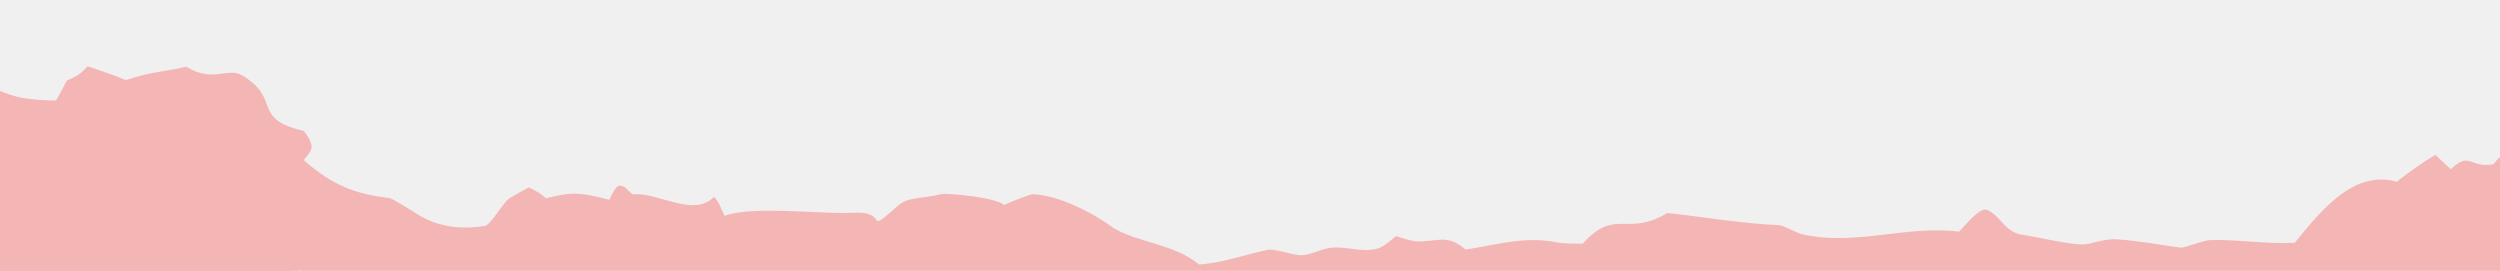
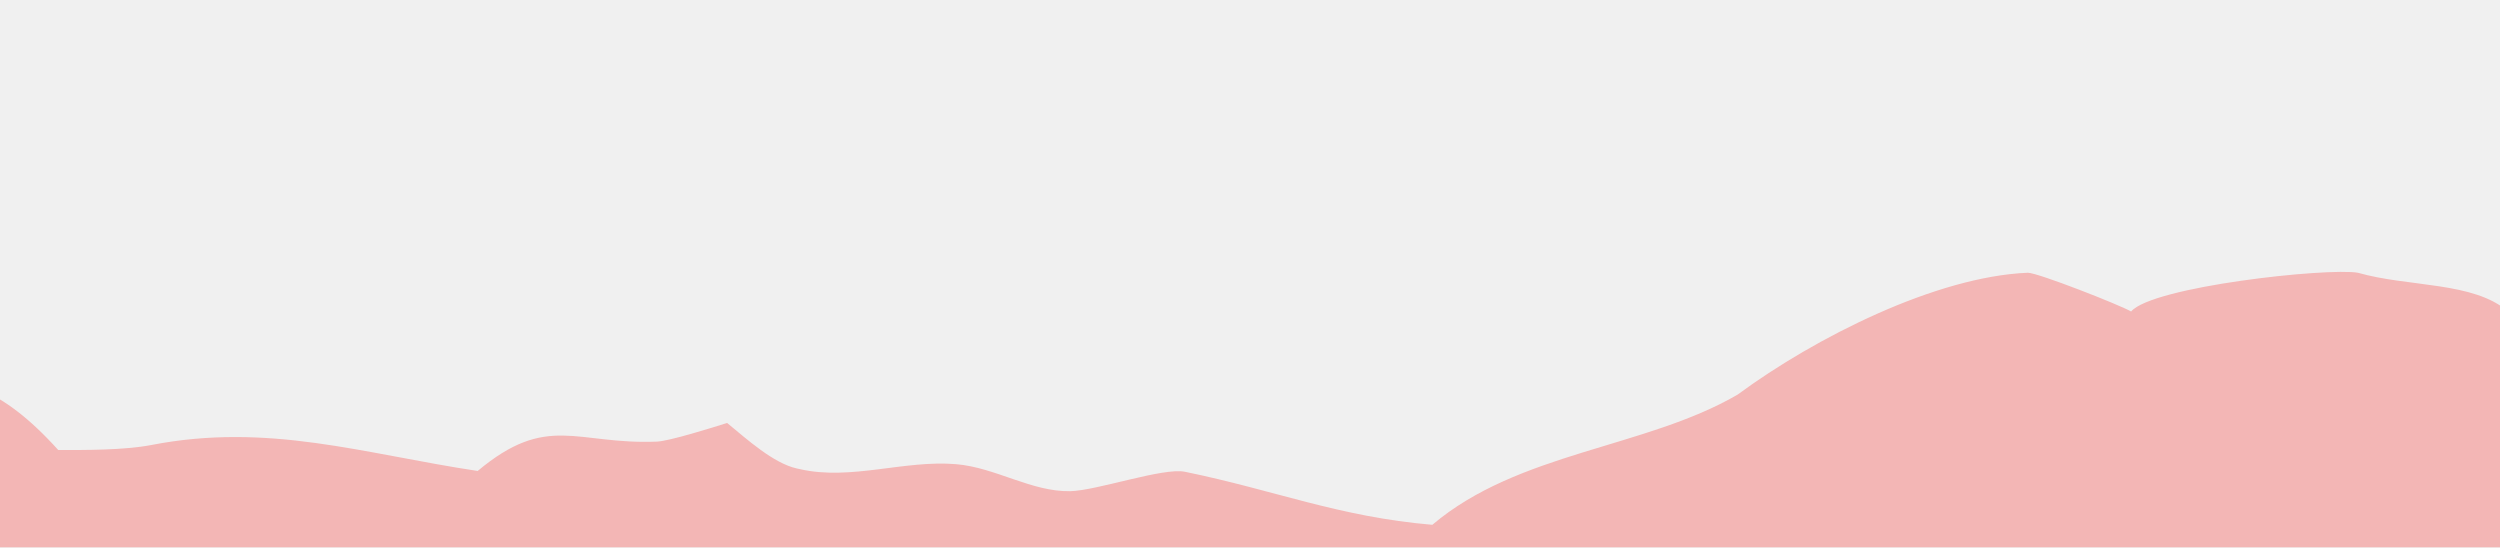
- <svg xmlns="http://www.w3.org/2000/svg" preserveAspectRatio="none" overflow="visible" style="display: block;" width="1440" height="156" viewBox="0 0 1440 156" fill="none">
-   <g id="Decoration / Section Transition / 02" clip-path="url(#clip0_0_19)">
-     <g id="Vector">
-       <path d="M797.028 -821.01C812.822 -822.566 813.851 -813.51 825.581 -812.155C842.73 -810.172 845.002 -813.372 862.82 -807.773L874.155 -814.737C887.532 -811.41 901.568 -806.957 911.9 -794.629C927.42 -798.557 928.638 -797.646 943.523 -791.424C946.738 -790.079 959.146 -792.962 963.819 -791.718C969.452 -790.219 969.066 -788.017 974.082 -785.429C979.116 -784.277 991.163 -785.893 995.784 -784.806C1005.46 -782.53 1015.93 -778.174 1025.72 -775.389C1034.2 -772.978 1043.48 -773.177 1051 -769.082C1056.42 -780.332 1057.69 -781.902 1066.58 -788.036C1072.6 -780.949 1079.18 -782.211 1085.95 -778.806C1107.72 -767.871 1113.7 -767.842 1133.15 -785.098C1135.35 -787.047 1152.37 -794.208 1156.5 -796.133C1159.87 -794.321 1162.79 -791.748 1166.49 -789.629C1172.28 -786.318 1182.66 -786.486 1187.8 -782.429C1192.03 -779.095 1189.92 -778.261 1195.67 -779.11C1203.27 -780.234 1209.61 -784.393 1216.92 -786.911C1235.6 -792.614 1249.67 -788.981 1267.61 -784.148C1278.06 -790.805 1284.75 -798.601 1294.62 -805.597C1297.4 -807.568 1304.35 -800.763 1307.41 -799.892C1318.97 -796.594 1325.68 -798.505 1337.05 -793.025C1346.51 -796.07 1350.78 -799.568 1358.44 -806.582C1360.55 -806.348 1368.44 -805.517 1370.09 -806.306C1375.55 -808.92 1399.1 -816.926 1402.49 -819.092C1407.67 -816.268 1413.55 -812.907 1418.21 -810.871C1429.87 -805.782 1433.83 -808.482 1442.75 -817.382C1447.46 -822.07 1460.43 -809.904 1465.61 -807.649C1469.79 -805.835 1476.36 -801.916 1481.12 -801.234C1491.63 -799.075 1525.09 -807.555 1532.85 -803.658C1539.74 -793.411 1528.05 -749.302 1528.27 -735.861L1528.28 -735.208C1528.36 -729.735 1532.59 -725.775 1533.7 -721.344C1535.45 -714.285 1535.77 -701.633 1538.07 -695.056C1542.89 -681.314 1549.61 -669.566 1553.3 -654.961C1549.53 -637.536 1545.72 -637.91 1539.67 -622.284C1538.46 -620.222 1540.79 -612.028 1540.21 -610.624C1536.5 -601.521 1532.64 -592.749 1529.21 -583.383C1532.1 -576.176 1534.91 -570.508 1538.27 -563.692C1538.82 -541.412 1533.62 -543.313 1547.73 -527.648C1543.44 -508.767 1539.21 -502.648 1533.12 -485.708C1532.66 -484.423 1534.58 -480.263 1535.22 -478.584C1540.6 -464.525 1530.9 -464.673 1526.36 -447.218C1528.11 -444.111 1529.54 -440.706 1531.03 -437.371C1525.43 -423.574 1526.11 -408.908 1526.69 -393.488C1523.75 -390.045 1522.88 -390.747 1522.11 -386.512C1525.15 -377.961 1532.01 -369.211 1534.67 -361.325C1538.76 -349.243 1537.31 -331.62 1539.88 -319.026C1540.08 -318.028 1544.11 -312.066 1544.92 -310.895C1545.74 -290.606 1542.19 -280.093 1550.32 -259.186C1546.33 -248.771 1537.97 -237.491 1536.03 -226.717C1535.29 -222.818 1536.16 -207.125 1534.86 -204.502C1524.31 -183.152 1536.36 -171.989 1536.73 -150.118C1536.94 -137.948 1531.03 -129.646 1524.26 -121.193C1530.09 -107.041 1533.52 -91.735 1525.27 -77.997C1527.03 -74.636 1531.88 -66.991 1532.27 -63.253C1532.75 -58.615 1513.29 -31.068 1515.6 -2.857C1524.61 15.168 1520.16 14.01 1533.6 29.688C1526.99 42.283 1529.13 49.257 1534.54 62.028C1538.14 70.511 1541.03 78.554 1545.42 86.504L1539.88 96.292L1548.07 100.336C1560.4 123.916 1550.28 121.501 1538.39 137.522C1544.15 156.971 1554.73 176.257 1555.99 198.434C1556.3 203.836 1550.17 201.582 1548.12 202.299C1547.36 202.561 1541.83 209.763 1541.03 210.807C1525.23 199.445 1530.33 209.209 1522.03 210.601C1507.79 212.993 1491.85 212.891 1477.27 214.765L1471.91 222.887C1464.29 217.716 1455.38 216.83 1447.13 212.211C1420.64 197.381 1391.85 188.852 1364.34 178.29C1351.55 173.38 1332.42 174.561 1319.28 172.967C1309.82 169.39 1294.06 180.564 1286.89 178.958C1271.87 175.602 1263.07 171.977 1247.37 171.783C1242.93 175.074 1237.35 180.326 1232.55 184.073C1230.24 182.76 1224.77 179.835 1222.46 179.939C1202.8 180.824 1183.01 193.595 1162.99 193.529C1154.19 193.5 1146.23 190.916 1138.37 190.543C1133.31 189.169 1106.96 191.42 1103.59 189.289C1089.83 180.571 1082.29 186.258 1068.21 183.078C1059.32 181.072 1052.45 173.465 1041.42 171.422C1026.69 182.38 1025.91 176.603 1009.82 180.751C1006.49 181.609 996.333 191.781 993.555 192.265C986.91 193.419 975.514 191.771 969.726 187.208C966.031 189.605 961.255 192.14 957.405 194.354L948.968 189.857C933.877 194.038 923.467 196.568 908.213 190.134C906.773 192.131 904.475 196.15 902.588 197.222C894.125 202.037 872.14 186.188 862.023 188.156C857.735 188.989 815.823 197.281 815.437 197.54C815.292 197.637 815.154 197.741 815.009 197.837C811.039 200.488 807.986 205.092 804.882 209.192C794.704 212.431 784.483 209.565 774.88 211.069C759.789 213.434 746.456 214.685 731.193 214.055C728.475 213.943 716.771 217.945 713.461 218.866C696.981 223.462 695.892 221.176 682.875 210.167C667.644 196.967 648.128 182.05 630.083 176.375C619.367 173.006 607.042 171.233 596.097 168.978C593.154 170.918 589.643 172.681 586.559 174.338C578.007 165.62 574.192 163.539 563.072 167.237C550.945 171.27 537.622 171.852 525.812 177.218C521.997 179.32 513.285 191.85 509.451 191.484C485.145 189.162 460.814 190.642 436.481 188.364C431.601 187.908 423.344 190.127 417.83 190.323C415.07 188.193 413.741 183.669 412.218 179.805C390.87 192.73 381.316 174.966 361.83 178.978L354.931 170.633C352.786 173.554 350.482 177.075 348.387 180.126C336.076 177.583 323.52 177.859 311.283 180.941C308.016 178.958 303.337 175.149 300.106 172.692C293.591 179.633 292.485 180.329 284.152 182.339C281.231 186.118 279.6 187.604 276.204 190.715C266.25 189.092 255.817 192.164 246.683 188.666C228.954 181.876 219.487 165.797 199.795 170.982C197.456 171.597 197.118 166.045 194.608 164.875C186.848 161.259 173.256 159.426 168.111 149.968C166.524 143.561 173.365 134.344 166.847 129.34C153.568 119.144 142.96 138.132 146.814 106.433C141.976 103.697 137.161 100.899 132.367 98.037L127.172 86.449C121.769 87.678 110.07 90.447 105.056 90.013L104.464 89.956C97.772 89.356 98.223 86.196 92.696 83.618C86.991 89.539 81.755 86.995 75.311 88.622C57.947 93.009 52.126 94.51 36.531 83.397C31.725 89.134 20.315 103.515 15.918 108.044C7.048 108.8 -9.56 107.07 -18.993 106.237C-21.801 105.989 -30.411 100.733 -35.849 100.215L-36.387 100.169C-42.726 99.556 -47.146 103.701 -52.994 104.739C-57.012 105.451 -64.04 92.884 -69.204 89.468C-75.13 85.547 -81.541 91.85 -84.004 89.492C-86.662 86.945 -88.227 74.368 -91.829 71.198C-94.478 71.81 -94.905 71.978 -97.394 70.742C-100.07 68.082 -101.362 63.023 -102.749 58.888C-111.684 55.945 -115.378 54.513 -123.115 48.555C-107.231 33.994 -113.005 21.119 -109.277 -2.031C-107.082 -15.66 -105.545 -21.584 -100.431 -33.71C-106.399 -49.514 -104.79 -66.19 -109.503 -86.5C-111.094 -88.397 -117.637 -94.731 -117.93 -96.933C-119.481 -108.599 -110.936 -135.087 -108.82 -146.677C-108.459 -148.654 -100.439 -158.587 -100.255 -162.835C-99.732 -174.905 -100.13 -190.524 -104.767 -200.132C-94.354 -220.854 -102.565 -222.417 -97.511 -236.406L-97.704 -237.295C-98.489 -241.018 -99.572 -244.366 -99.972 -248.282C-100.766 -256.043 -100.225 -264.825 -101.901 -272.321L-102.082 -273.112C-106.678 -293.504 -118.563 -293.626 -111.353 -320.688C-114.956 -327.723 -116.948 -331.106 -121.241 -337.446C-120.157 -343.115 -118.533 -352.83 -119.025 -358.484L-119.096 -359.263C-119.271 -361.315 -119.775 -366.044 -120.424 -367.745C-128.191 -388.109 -121.866 -389.441 -115.094 -407.744C-119.586 -417.068 -120.656 -419.534 -123.546 -429.526C-116.928 -447.948 -108.652 -441.588 -117.307 -466.948C-115.898 -469.327 -113.045 -473.132 -111.375 -475.482L-108.098 -496.262C-116.227 -517.951 -118.633 -508.02 -107.264 -530.142C-106.986 -542.744 -108.175 -549.18 -110.644 -561.132C-98.387 -580.754 -102.615 -600.141 -106.039 -621.431C-106.933 -626.994 -105.833 -641.342 -107.154 -648.824C-107.597 -653.349 -112.595 -671.15 -111.66 -674.667C-106.275 -694.908 -104.733 -719.079 -102.657 -740.018C-110.715 -762.55 -112.883 -784.364 -109.468 -808.8C-96.728 -804.992 -89.781 -809.099 -82.641 -806.792C-70.349 -802.82 -48.36 -789.843 -35.234 -791.229C-20.815 -792.751 -2.415 -802.886 12.404 -801.893C21.509 -803.641 42.967 -790.39 49.575 -790.065C65.235 -789.295 63.235 -791.714 75.943 -782.557C79.756 -779.81 108.518 -790.222 115.176 -789.312C122.799 -788.269 123.567 -790.018 129.74 -782.187C136.641 -780.607 145.928 -777.139 152.92 -776.129C154.825 -775.854 155.868 -781.96 158.454 -782.255C162.782 -782.749 166.851 -781.141 171.192 -782.201C174.294 -782.862 178.298 -787.832 180.95 -788.691C197.233 -793.964 213.365 -801.494 229.976 -804.735C232.7 -804.933 238.736 -801.586 241.277 -802.912C247.649 -806.237 252.014 -809.249 258.865 -811.443C276.917 -803.53 293.838 -793.758 312.646 -788.808C316.754 -787.727 322.668 -783.084 326.672 -782.25C329.302 -781.703 335.617 -783.402 339.124 -783.316C342.453 -781.224 345.657 -775.783 348.207 -772.031C353.02 -772.92 358.893 -771.688 363.638 -770.564C369.665 -775.879 376.339 -780.85 383.525 -782.873C386.521 -783.829 389.62 -784.366 392.703 -784.433C408.456 -784.774 423.443 -784.318 439.001 -788.268C444.624 -789.696 451.995 -789.128 457.77 -790.41C463.439 -791.669 468.339 -797.978 474.103 -799.177C478.245 -799.927 489.193 -797.449 492.448 -798.652C502.569 -802.39 506.482 -808.033 517.332 -811.551C519.938 -810.706 522.88 -809.361 525.434 -808.134C540.553 -800.875 556.072 -800.865 571.969 -798.713C578.146 -803.203 581.886 -805.462 588.434 -808.982C592.581 -807.133 598.064 -804.074 602.243 -801.911C610.501 -804.53 617.04 -808.021 625.602 -810.202C631.15 -807.926 634.319 -806.697 639.257 -802.624C661.22 -806.426 666.824 -799.525 688.377 -796.772C694.28 -796.018 704.106 -798.519 709.903 -797.482C715.219 -796.709 724.196 -790.49 729.444 -792.088C742.263 -795.989 759.523 -802.557 771.948 -807.662C781.422 -811.558 786.044 -817.503 797.028 -821.01ZM645.905 -736.249C640.534 -738.843 634.481 -741.986 629.039 -744.057C622.479 -740.867 617.233 -738.671 610.501 -736.133C605.028 -738.498 600.731 -740.042 595.131 -741.846C572.666 -729.984 555.22 -733.461 532.912 -745.177C523.697 -742.909 517.895 -737.972 509.35 -733.422C505.384 -731.309 493.071 -734.242 491.055 -732.922C478.633 -724.793 469.138 -723.318 455.453 -722.067C450.905 -721.651 444.928 -719.356 440.154 -719.245C416.447 -720.862 413.391 -725.117 392.213 -708.7L374.952 -710.13L370.23 -719.882C349.687 -716.583 313.72 -734.541 293.496 -744.096C286.091 -742.568 283.533 -740.713 276.858 -736.51L267.227 -739.69C249.954 -732.344 232.159 -726.691 214.752 -719.849C207.146 -716.86 204.111 -718.552 197.531 -712.714C184.716 -714.876 179.091 -715.105 167.899 -724.109C154.095 -723.377 142.337 -719.005 128.892 -719.014C126.196 -719.015 119.695 -723.62 116.21 -724.646C112.508 -725.737 105.249 -723.392 102.997 -724.269C88.477 -729.919 82.142 -734.053 66.608 -735.171C52.577 -736.18 30.601 -724.058 20.387 -725.55C2.961 -728.095 -20.37 -745.336 -39.638 -740.187C-45.339 -722.724 -36.641 -694.8 -34.584 -677.69C-33.51 -668.758 -39.059 -632.249 -41.486 -624.243C-37.524 -605.11 -36.28 -589.922 -34.878 -570.316C-33.691 -553.713 -29.852 -541.249 -37.084 -524.958C-37.566 -523.872 -38.064 -522.799 -38.575 -521.736C-36.75 -511.58 -35.88 -507.726 -35.839 -497.22C-38.553 -491.466 -40.821 -486.575 -43.969 -481.151C-37.872 -464.497 -34.873 -454.999 -45.081 -439.678C-43.714 -433.988 -42.205 -428.232 -41.394 -422.375L-51.141 -404.012C-48.489 -397.568 -45.831 -392.113 -45.274 -384.808L-45.213 -384.046C-44.225 -370.947 -52.702 -372.863 -51.374 -363.306C-49.246 -347.993 -44.31 -338.659 -48.566 -322.715C-42.994 -315.779 -41.247 -314.053 -41.224 -302.93C-41.202 -292.633 -41.207 -291.69 -39.007 -281.481C-26.443 -265.556 -30.157 -253.553 -28.815 -233.538C-27.743 -217.527 -33.092 -210.62 -34.101 -198.119C-35.473 -181.121 -22.575 -175.002 -35.535 -157.749C-36.652 -156.27 -37.784 -154.812 -38.933 -153.375C-41.143 -141.879 -45.86 -122.134 -46.394 -111.359C-30.866 -89.27 -39.581 -71.189 -30.066 -49.646C-37.08 -35.068 -39.32 -21.963 -40.653 -5.035C-41.691 8.158 -41.501 13.752 -49.902 22.18C-41.588 29.608 -34.478 32.569 -26.67 40.761C-21.709 45.968 -22.48 51.997 -17.77 53.361C-4.176 47.564 -2.973 52.546 10.277 55.847C16.038 57.282 26.179 57.885 32.261 57.894C34.367 54.116 36.61 50.223 38.552 46.319C44.042 44.089 46.002 42.973 50.462 38.157C57.711 40.67 65.442 43.172 72.545 46.146C87.531 41.055 93.589 41.694 107.247 38.428C123.037 48.011 130.93 38.371 139.569 43.499C162.409 57.058 144.453 68.445 175.086 75.423C177.234 78.696 179.433 81.064 179.517 85.097C178.365 88.475 177.005 89.685 174.918 92.18C191.775 107.054 205.247 111.908 224.729 114.127C225.383 114.201 236.328 120.69 237.423 121.453C250.795 130.763 264.378 132.451 279.21 130.142C282.884 129.5 290.01 116.09 293.726 114.006C297.369 111.963 300.847 109.845 304.553 107.949C308.755 110.026 310.857 110.871 314.502 114.198C330.532 110.06 335.018 111.133 350.999 115.071C352.574 111.918 353.98 108.24 356.575 106.824C360.525 107.363 360.712 108.703 364.265 111.992C378.708 110.32 399.347 125.614 411.219 113.39C413.294 114.631 415.877 121.228 417.358 124.318C433.29 118.303 473.385 123.53 491.387 122.558C513.558 121.362 496.463 136.551 517.707 118.089C523.284 113.241 533.683 114.202 541.845 111.858C546.855 111.018 574.883 114.069 578.32 118.089C579.878 117.135 593.44 111.796 594.948 111.858C609.68 112.469 629.094 122.249 641.615 131.468C656.453 140.083 676.843 140.665 690.682 152.388C705.73 151.11 716.028 146.816 730.476 143.858C733.957 143.145 744.649 146.897 748.911 146.982C755.119 147.105 760.932 143.176 767.243 142.642C775.595 141.935 784.135 145.3 792.332 143.447L792.898 143.324C796.636 142.477 800.821 138.695 804.079 136.013C806.42 136.744 813.339 138.93 815.38 139.012C828.345 139.531 832.966 134.33 844.19 143.732C862.514 140.974 877.819 135.893 896.683 139.559C900.91 140.382 907.238 140.378 911.637 140.359C930.63 119.334 936.803 136.833 960.409 122.663C981.828 125.03 1002.9 128.74 1024.43 129.665C1027.65 129.803 1034.12 134.013 1038.03 134.912C1068.76 141.98 1098.03 129.523 1128.44 133.457C1132.25 129.574 1140.4 119.002 1144.73 120.966C1152.48 124.484 1154.77 133.727 1164.7 135.196C1174.46 136.639 1189.42 140.46 1199.07 140.802C1204.14 140.981 1211.51 137.395 1218.95 137.833C1231.82 138.592 1243.45 141.026 1256.07 142.63C1258.08 142.885 1269.17 138.382 1273.23 138.268C1288.39 137.846 1307.07 140.761 1321.8 139.798C1338.04 119.798 1356.39 97.755 1380.62 104.729C1386.14 99.965 1396.61 92.793 1402.77 89.237L1411.71 97.476C1422.74 86.721 1422.73 97.285 1436.25 94.542C1446.47 81.405 1451.83 89.612 1464.65 89.237C1464.56 74.269 1464.58 59.439 1464.16 44.47C1463.8 31.905 1457.85 12.727 1463.17 2.372C1464.16 -8.808 1435.97 -28.785 1455.18 -64.245C1457.78 -69.052 1460.23 -76.306 1466.51 -84.153C1463.68 -87.178 1460.31 -90.122 1459 -94.483C1459.23 -98.191 1462.02 -107.613 1461.85 -108.706C1457.79 -134.709 1455.08 -124.523 1467.22 -145.475C1470 -170.679 1466.91 -172.788 1462.63 -195.183C1473.59 -213.505 1466.24 -207.764 1468.88 -227.235C1469.59 -232.465 1478.73 -252.559 1481.13 -260.63C1474.15 -272.845 1477.16 -290.228 1477.54 -305.46C1475.47 -308.087 1473.14 -310.851 1471.31 -313.727C1471.43 -323.735 1471.18 -341.132 1467.9 -350.473C1466.48 -354.543 1460 -361.688 1459.34 -367.1C1458.77 -371.719 1459.73 -371.944 1461.84 -375.951C1461.73 -385.347 1462.83 -423.723 1464.22 -432.721C1473.58 -439.923 1471.99 -445.278 1466.87 -456.303C1473.55 -472.235 1476.79 -476.88 1478.76 -494.881C1469.16 -507.669 1474.35 -509.613 1472.06 -525.97C1471.46 -530.27 1465.25 -536.688 1466.1 -542.301C1466.57 -549.476 1471.94 -559.244 1475.31 -564.484C1475.85 -584.792 1482.26 -590.222 1487.31 -610.345C1476.38 -628.91 1471.32 -641.009 1472.27 -664.967C1468.49 -668.715 1467.05 -669.807 1466.38 -676.062C1464.1 -696.832 1475.63 -718.559 1470.18 -738.227C1453.88 -738.839 1425.23 -730.695 1411.08 -738.552C1385.19 -752.932 1398.36 -752.452 1372.75 -741.51C1364.15 -743.682 1356.88 -747.299 1349.47 -749.266C1342.36 -751.155 1327.22 -742.594 1319.91 -740.247C1316.98 -739.309 1310.88 -738.888 1307.52 -738.574C1300.05 -731.183 1297.21 -730.968 1288.63 -727.991C1272.05 -735.697 1268.62 -727.315 1250.99 -741.06C1220.84 -708.26 1216.8 -727.922 1182.71 -723.08C1174.6 -721.927 1164.2 -717.004 1154.83 -715.523C1142.75 -726.279 1138.66 -715.949 1123.16 -730.977C1111.52 -724.835 1092.28 -714.205 1081.14 -709.125C1064.15 -701.367 1039.87 -740.08 1026.76 -707.765C1019.74 -708.956 1009.69 -709.422 1003.09 -711.318C989.353 -715.26 980.084 -719.084 965.714 -720.774C952.012 -722.386 939.724 -727.248 925.285 -727.798C912.269 -728.293 912.595 -733.918 897.246 -729.493C883.982 -740.575 879.669 -742.657 864.423 -747.896C862.931 -747.301 854.426 -743.865 853.388 -743.827C842.044 -743.414 825.495 -744.341 814.4 -746.616C806.014 -748.337 802.027 -754.378 791.677 -752.789C781.482 -750.613 777.084 -744.903 768.329 -741.958C754.559 -737.326 740.119 -729.981 726.314 -726.466C721.461 -725.231 712.647 -731.338 707.691 -732.374C703.772 -733.278 694.529 -730.609 690.039 -731.129C670.53 -733.39 665.598 -740.802 645.905 -736.249Z" fill="#F3B6B5" />
-       <path d="M-13 89H168V156H-13V89Z" fill="#F3B6B5" />
-       <path d="M-8 82H173V156H-8V82Z" fill="#F3B6B5" />
-     </g>
+ <svg xmlns="http://www.w3.org/2000/svg" width="402" height="88" viewBox="0 0 402 88" fill="none">
+   <g clip-path="url(#clip0_174_98)">
+     <path d="M123.972 -889.01C108.178 -890.566 107.149 -881.51 95.419 -880.155C78.27 -878.172 75.998 -881.372 58.18 -875.773L46.845 -882.737C33.469 -879.41 19.432 -874.957 9.1 -862.629C-6.42 -866.557 -7.637 -865.646 -22.523 -859.424C-25.738 -858.079 -38.145 -860.962 -42.818 -859.718C-48.452 -858.219 -48.066 -856.017 -53.082 -853.429C-58.115 -852.277 -70.162 -853.893 -74.784 -852.806C-84.456 -850.53 -94.925 -846.174 -104.717 -843.389C-113.198 -840.978 -122.484 -841.177 -129.995 -837.082C-135.423 -848.332 -136.692 -849.902 -145.575 -856.036C-151.603 -848.949 -158.179 -850.211 -164.953 -846.806C-186.715 -835.871 -192.7 -835.842 -212.147 -853.098C-214.35 -855.047 -231.371 -862.208 -235.495 -864.133C-238.873 -862.321 -241.789 -859.748 -245.493 -857.629C-251.281 -854.318 -261.656 -854.486 -266.801 -850.429C-271.028 -847.095 -268.918 -846.261 -274.672 -847.11C-282.269 -848.234 -288.614 -852.393 -295.919 -854.911C-314.603 -860.614 -328.674 -856.981 -346.612 -852.148C-357.055 -858.805 -363.752 -866.601 -373.621 -873.597C-376.399 -875.568 -383.353 -868.763 -386.406 -867.892C-397.973 -864.594 -404.678 -866.505 -416.048 -861.025C-425.506 -864.07 -429.775 -867.568 -437.441 -874.582C-439.55 -874.348 -447.439 -873.517 -449.085 -874.306C-454.547 -876.92 -478.101 -884.926 -481.488 -887.092C-486.667 -884.268 -492.549 -880.907 -497.214 -878.871C-508.866 -873.782 -512.828 -876.482 -521.754 -885.382C-526.461 -890.07 -539.426 -877.904 -544.614 -875.649C-548.789 -873.835 -555.357 -869.916 -560.116 -869.234C-570.628 -867.075 -604.086 -875.555 -611.846 -871.658C-618.74 -861.411 -607.053 -817.302 -607.267 -803.861L-607.284 -803.208C-607.361 -797.735 -611.588 -793.775 -612.695 -789.344C-614.452 -782.285 -614.77 -769.633 -617.068 -763.056C-621.886 -749.314 -628.609 -737.566 -632.304 -722.961C-628.532 -705.536 -624.716 -705.91 -618.671 -690.284C-617.462 -688.222 -619.786 -680.028 -619.211 -678.624C-615.499 -669.521 -611.64 -660.749 -608.21 -651.383C-611.1 -644.176 -613.912 -638.508 -617.273 -631.692C-617.822 -609.412 -612.618 -611.313 -626.731 -595.648C-622.435 -576.767 -618.208 -570.648 -612.12 -553.708C-611.657 -552.423 -613.578 -548.263 -614.221 -546.584C-619.597 -532.525 -609.899 -532.673 -605.364 -515.218C-607.113 -512.111 -608.536 -508.706 -610.028 -505.371C-604.429 -491.574 -605.106 -476.908 -605.689 -461.488C-602.748 -458.045 -601.882 -458.747 -601.111 -454.512C-604.146 -445.961 -611.005 -437.211 -613.672 -429.325C-617.762 -417.243 -616.305 -399.62 -618.877 -387.026C-619.083 -386.028 -623.113 -380.066 -623.919 -378.895C-624.742 -358.606 -621.192 -348.093 -629.32 -327.186C-625.333 -316.771 -616.973 -305.491 -615.027 -294.717C-614.29 -290.818 -615.155 -275.125 -613.861 -272.502C-603.314 -251.152 -615.361 -239.989 -615.73 -218.118C-615.936 -205.948 -610.028 -197.646 -603.263 -189.193C-609.093 -175.041 -612.514 -159.735 -604.274 -145.997C-606.032 -142.637 -610.877 -134.991 -611.271 -131.253C-611.752 -126.615 -592.288 -99.068 -594.603 -70.857C-603.614 -52.832 -599.156 -53.99 -612.6 -38.312C-605.989 -25.716 -608.133 -18.743 -613.543 -5.972C-617.136 2.511 -620.026 10.554 -624.416 18.504L-618.877 28.292L-627.074 32.336C-639.395 55.916 -629.278 53.502 -617.385 69.522C-623.147 88.971 -633.728 108.257 -634.988 130.434C-635.297 135.836 -629.166 133.582 -627.117 134.299C-626.362 134.561 -620.832 141.763 -620.026 142.807C-604.232 131.445 -609.325 141.209 -601.033 142.601C-586.791 144.993 -570.851 144.891 -556.266 146.765L-550.907 154.887C-543.293 149.716 -534.375 148.83 -526.127 144.211C-499.64 129.381 -470.847 120.852 -443.34 110.29C-430.547 105.38 -411.418 106.561 -398.282 104.967C-388.824 101.39 -373.064 112.564 -365.887 110.958C-350.873 107.602 -342.067 103.977 -326.367 103.783C-321.926 107.074 -316.352 112.326 -311.551 116.073C-309.236 114.76 -303.774 111.835 -301.458 111.939C-281.797 112.824 -262.007 125.595 -241.986 125.529C-233.189 125.5 -225.232 122.916 -217.369 122.543C-212.31 121.169 -185.96 123.42 -182.591 121.289C-168.829 112.571 -161.292 118.258 -147.212 115.078C-138.321 113.072 -131.452 105.465 -120.417 103.422C-105.686 114.38 -104.906 108.603 -88.82 112.751C-85.493 113.609 -75.333 123.781 -72.555 124.265C-65.909 125.419 -54.514 123.771 -48.726 119.208C-45.031 121.605 -40.255 124.14 -36.405 126.354L-27.967 121.857C-12.876 126.038 -2.467 128.568 12.787 122.134C14.228 124.131 16.526 128.15 18.412 129.222C26.875 134.037 48.86 118.188 58.978 120.156C63.265 120.989 105.177 129.281 105.563 129.54C105.709 129.637 105.846 129.741 105.992 129.837C109.961 132.488 113.014 137.092 116.118 141.192C126.296 144.431 136.517 141.565 146.12 143.069C161.211 145.434 174.544 146.685 189.807 146.055C192.525 145.943 204.229 149.945 207.539 150.866C224.019 155.462 225.108 153.176 238.125 142.167C253.356 128.967 272.872 114.05 290.917 108.375C301.633 105.006 313.958 103.233 324.903 100.978C327.846 102.918 331.357 104.681 334.441 106.338C342.993 97.62 346.808 95.539 357.928 99.237C370.055 103.27 383.378 103.852 395.188 109.218C399.003 111.32 407.715 123.85 411.549 123.484C435.855 121.162 460.186 122.642 484.519 120.364C489.399 119.908 497.656 122.127 503.17 122.323C505.93 120.193 507.26 115.669 508.782 111.805C530.13 124.73 539.684 106.966 559.17 110.978L566.069 102.633C568.214 105.554 570.518 109.075 572.613 112.126C584.924 109.583 597.48 109.859 609.717 112.941C612.985 110.958 617.663 107.149 620.894 104.692C627.409 111.633 628.515 112.329 636.848 114.339C639.769 118.118 641.4 119.604 644.796 122.715C654.75 121.092 665.183 124.164 674.317 120.666C692.046 113.876 701.513 97.797 721.205 102.982C723.544 103.597 718.645 173.865 721.154 172.695C728.914 169.079 742.507 167.246 747.651 157.788C749.238 151.381 742.397 142.164 748.915 137.159C762.194 126.964 772.803 145.951 768.948 114.253C773.786 111.517 778.602 108.719 783.396 105.856L788.59 94.269C793.994 95.498 805.693 98.266 810.706 97.833L811.298 97.776C817.99 97.176 817.539 94.016 823.066 91.438C828.772 97.359 834.007 94.814 840.451 96.442C857.815 100.829 863.636 102.33 879.232 91.217C884.038 96.954 895.447 111.335 899.845 115.864C908.714 116.62 925.322 114.89 934.756 114.057C937.563 113.809 946.173 108.553 951.611 108.035L952.149 107.989C958.488 107.376 962.908 111.521 968.756 112.558C972.774 113.271 979.802 100.704 984.966 97.288C990.892 93.367 997.303 99.67 999.766 97.311C1002.42 94.765 1003.99 82.188 1007.59 79.018C1010.24 79.63 1010.67 79.797 1013.16 78.562C1015.83 75.902 1017.12 70.842 1018.51 66.708C1027.45 63.765 1036.38 -13.487 1044.11 -19.445C1028.23 -34.006 1034 -46.881 1030.28 -70.031C1028.08 -83.66 1026.55 -89.584 1021.43 -101.71C1027.4 -117.514 1025.79 -134.19 1030.5 -154.5C1032.09 -156.397 1038.64 -162.731 1038.93 -164.933C1040.48 -176.599 1031.94 -203.087 1029.82 -214.677C1029.46 -216.654 1021.44 -226.587 1021.25 -230.835C1020.73 -242.905 1021.13 -258.524 1025.77 -268.132C1015.35 -288.854 1023.57 -290.417 1018.51 -304.406L1018.7 -305.295C1019.49 -309.018 1020.57 -312.366 1020.97 -316.282C1021.77 -324.043 1021.22 -332.825 1022.9 -340.321L1023.08 -341.112C1027.68 -361.504 1039.56 -361.626 1032.35 -388.688C1035.96 -395.723 1037.95 -399.106 1042.24 -405.446C1041.16 -411.115 1039.53 -420.83 1040.03 -426.484L1040.1 -427.263C1040.27 -429.315 1040.77 -434.044 1041.42 -435.745C1049.19 -456.109 1042.87 -457.441 1036.09 -475.744C1040.59 -485.068 1041.66 -487.534 1044.55 -497.526C1037.93 -515.948 1029.65 -509.588 1038.31 -534.948C1036.9 -537.327 1034.05 -541.132 1032.37 -543.482L1029.1 -564.262C1037.23 -585.951 1039.63 -576.02 1028.26 -598.142C1027.99 -610.744 1029.17 -617.18 1031.64 -629.132C1019.39 -648.754 1023.62 -668.141 1027.04 -689.431C1027.93 -694.994 1026.83 -709.342 1028.15 -716.824C1028.6 -721.349 1033.6 -739.15 1032.66 -742.667C1027.27 -762.908 1025.73 -787.079 1023.66 -808.018C1031.71 -830.55 1033.88 -852.364 1030.47 -876.8C1017.73 -872.992 1010.78 -877.099 1003.64 -874.792C991.348 -870.82 969.36 -857.843 956.234 -859.229C941.815 -860.751 923.415 -870.886 908.596 -869.893C899.491 -871.641 878.033 -858.39 871.425 -858.065C855.765 -857.295 857.765 -859.714 845.057 -850.557C841.244 -847.81 812.482 -858.222 805.824 -857.312C798.201 -856.269 797.433 -858.018 791.26 -850.187C784.359 -848.607 775.072 -845.139 768.08 -844.129C766.175 -843.854 765.132 -849.96 762.546 -850.255C758.218 -850.749 754.149 -849.141 749.808 -850.201C746.706 -850.862 742.702 -855.832 740.05 -856.691C723.768 -861.964 707.635 -869.494 691.024 -872.735C688.3 -872.933 682.264 -869.586 679.723 -870.912C673.351 -874.237 668.986 -877.249 662.135 -879.443C644.083 -871.53 627.162 -861.758 608.354 -856.808C604.246 -855.727 598.332 -851.084 594.328 -850.25C591.698 -849.703 585.383 -851.402 581.876 -851.316C578.547 -849.224 575.343 -843.783 572.793 -840.031C567.98 -840.92 562.107 -839.688 557.362 -838.564C551.335 -843.879 544.661 -848.85 537.475 -850.873C534.479 -851.829 531.38 -852.366 528.297 -852.433C512.544 -852.774 497.558 -852.318 481.999 -856.268C476.376 -857.696 469.005 -857.128 463.231 -858.41C457.561 -859.669 452.662 -865.978 446.897 -867.177C442.755 -867.927 431.807 -865.449 428.552 -866.652C418.432 -870.39 414.518 -876.033 403.668 -879.551C401.062 -878.706 398.12 -877.361 395.566 -876.134C380.447 -868.875 364.929 -868.865 349.031 -866.713C342.854 -871.203 339.114 -873.462 332.566 -876.982C328.419 -875.133 322.936 -872.074 318.757 -869.911C310.499 -872.53 303.961 -876.021 295.398 -878.202C289.85 -875.926 286.681 -874.697 281.743 -870.624C259.78 -874.426 254.176 -867.525 232.624 -864.772C226.72 -864.018 216.894 -866.519 211.097 -865.482C205.781 -864.709 196.804 -858.49 191.556 -860.088C178.737 -863.989 161.477 -870.557 149.053 -875.662C139.578 -879.558 134.956 -885.503 123.972 -889.01ZM275.096 -804.249C280.467 -806.843 286.519 -809.986 291.961 -812.057C298.521 -808.867 303.767 -806.671 310.5 -804.133C315.972 -806.498 320.269 -808.042 325.869 -809.846C348.334 -797.984 365.78 -801.461 388.088 -813.177C397.303 -810.909 403.106 -805.972 411.65 -801.422C415.617 -799.309 427.929 -802.242 429.945 -800.922C442.367 -792.793 451.863 -791.318 465.547 -790.067C470.095 -789.651 476.072 -787.356 480.846 -787.245C504.553 -788.862 507.609 -793.117 528.788 -776.7L546.048 -778.13L550.77 -787.882C571.313 -784.583 607.28 -802.541 627.505 -812.096C634.909 -810.568 637.467 -808.713 644.142 -804.51L653.773 -807.69C671.047 -800.344 688.841 -794.691 706.248 -787.849C713.855 -784.86 716.889 -786.552 723.469 -780.714C736.284 -782.876 741.909 -783.105 753.101 -792.109C766.905 -791.377 778.663 -787.005 792.108 -787.014C794.804 -787.015 801.305 -791.62 804.79 -792.646C808.492 -793.737 815.751 -791.392 818.003 -792.269C832.523 -797.919 838.858 -802.053 854.392 -803.171C868.423 -804.18 890.399 -792.058 900.613 -793.55C918.039 -796.095 941.37 -813.336 960.638 -808.187C966.339 -790.724 957.641 -762.8 955.583 -745.69C954.51 -736.758 960.059 -700.249 962.486 -692.243C958.524 -673.11 957.28 -657.922 955.878 -638.316C954.691 -621.713 950.852 -609.249 958.084 -592.958C958.567 -591.872 959.064 -590.799 959.575 -589.736C957.75 -579.58 956.88 -575.726 956.839 -565.22C959.553 -559.466 961.821 -554.575 964.969 -549.151C958.872 -532.497 955.873 -522.999 966.081 -507.678C964.714 -501.988 963.204 -496.232 962.394 -490.375L972.141 -472.012C969.489 -465.568 966.831 -460.113 966.274 -452.808L966.213 -452.046C965.225 -438.947 973.702 -440.863 972.374 -431.306C970.246 -415.993 965.31 -406.659 969.566 -390.715C963.994 -383.779 962.247 -382.053 962.224 -370.93C962.202 -360.633 962.207 -359.69 960.007 -349.481C947.443 -333.556 951.156 -321.553 949.815 -301.538C948.743 -285.527 954.092 -278.62 955.101 -266.119C956.473 -249.121 943.575 -243.002 956.535 -225.749C957.652 -224.27 958.784 -222.812 959.933 -221.375C962.143 -209.879 966.86 -190.134 967.394 -179.359C951.866 -157.27 960.582 -139.189 951.066 -117.646C958.08 -103.068 960.32 -89.963 961.652 -73.035C962.691 -59.843 957.264 21.572 965.664 30C957.35 37.428 950.24 40.389 942.432 48.581C937.471 53.788 938.242 59.817 933.532 61.181C919.938 55.384 918.735 60.365 905.485 63.667C899.725 65.102 889.584 65.704 883.502 65.713C881.395 61.936 879.152 58.043 877.211 54.139C871.72 51.909 869.76 50.793 865.301 45.977C858.051 48.49 850.32 50.992 843.217 53.965C828.231 48.874 822.174 49.514 808.515 46.248C792.725 55.831 784.832 46.191 776.193 51.319C753.353 64.878 777.809 68.765 747.177 75.743C747.261 71.71 745.028 79.016 747.177 75.743C748.328 79.121 737.913 71.004 740 73.5C723.143 88.374 715.753 43.908 696.271 46.127C695.617 46.201 684.672 52.69 683.577 53.453C670.205 62.763 656.622 64.451 641.79 62.142C638.116 61.5 630.99 48.09 627.274 46.007C623.631 43.963 620.153 41.845 616.447 39.949C612.245 42.026 610.143 42.871 606.498 46.197C590.468 42.059 585.982 43.133 570.001 47.071C568.426 43.918 567.02 40.24 564.425 38.824C560.475 39.363 560.288 40.703 556.735 43.992C542.292 42.32 521.653 57.614 509.781 45.39C507.706 46.631 505.123 53.228 503.642 56.318C487.71 50.303 447.615 55.53 429.613 54.558C407.442 53.362 424.538 68.551 403.293 50.089C397.717 45.241 387.317 46.202 379.155 43.858C374.145 43.018 346.117 46.069 342.68 50.089C341.122 49.135 327.56 43.796 326.052 43.858C311.32 44.469 291.907 54.249 279.385 63.468C264.547 72.083 244.157 72.665 230.318 84.388C215.27 83.11 204.973 78.816 190.525 75.858C187.043 75.145 176.351 78.897 172.089 78.982C165.882 79.105 160.068 75.175 153.757 74.641C145.406 73.936 136.865 77.3 128.668 75.447L128.102 75.324C124.364 74.477 120.18 70.695 116.921 68.013C114.58 68.744 107.661 70.93 105.62 71.012C92.656 71.531 88.034 66.33 76.81 75.732C58.486 72.974 43.181 67.893 24.317 71.559C20.09 72.382 13.762 72.378 9.363 72.359C-9.629 51.334 -15.803 68.834 -39.408 54.663C-60.828 57.029 -81.895 60.739 -103.425 61.665C-106.649 61.803 -113.123 66.013 -117.033 66.912C-147.764 73.98 -177.028 61.523 -207.442 65.457C-211.249 61.574 -219.395 51.002 -223.725 52.966C-231.476 56.484 -233.766 65.727 -243.704 67.196C-253.461 68.639 -268.424 72.46 -278.07 72.802C-283.138 72.981 -290.512 69.395 -297.946 69.833C-310.825 70.592 -322.452 73.026 -335.073 74.63C-337.08 74.885 -348.166 70.382 -352.231 70.268C-367.39 69.846 -386.066 72.761 -400.797 71.798C-417.037 51.798 -441.269 45.992 -465.5 52.966C-471.022 48.202 -481.491 41.029 -487.656 37.473L-496.591 45.712C-507.626 34.958 -501.733 29.285 -515.246 26.542C-525.467 13.405 -530.834 21.612 -543.653 21.237C-543.559 6.269 -543.576 -8.561 -543.164 -23.53C-542.804 -36.095 -536.854 -55.273 -542.17 -65.628C-543.156 -76.808 -514.972 -96.785 -534.178 -132.245C-536.776 -137.052 -539.229 -144.306 -545.514 -152.153C-542.676 -155.178 -539.314 -158.122 -538.003 -162.483C-538.234 -166.191 -541.021 -175.613 -540.849 -176.706C-536.785 -202.709 -534.084 -192.523 -546.217 -213.475C-548.995 -238.679 -545.908 -240.788 -541.63 -263.183C-552.588 -281.505 -545.239 -275.764 -547.88 -295.235C-548.592 -300.465 -557.732 -320.559 -560.133 -328.63C-553.145 -340.845 -556.163 -358.228 -556.541 -373.46C-554.466 -376.087 -552.142 -378.851 -550.307 -381.727C-550.427 -391.735 -550.178 -409.132 -546.903 -418.473C-545.479 -422.543 -538.997 -429.688 -538.337 -435.1C-537.771 -439.719 -538.731 -439.944 -540.841 -443.951C-540.729 -453.347 -541.827 -491.723 -543.216 -500.721C-552.579 -507.923 -550.993 -513.278 -545.874 -524.303C-552.545 -540.235 -555.786 -544.88 -557.758 -562.881C-548.155 -575.669 -553.351 -577.613 -551.061 -593.97C-550.461 -598.27 -544.245 -604.688 -545.102 -610.301C-545.565 -617.476 -550.942 -627.244 -554.311 -632.484C-554.851 -652.792 -561.257 -658.222 -566.307 -678.345C-555.383 -696.91 -550.324 -709.009 -551.267 -732.967C-547.494 -736.715 -546.054 -737.807 -545.377 -744.062C-543.104 -764.832 -554.628 -786.559 -549.175 -806.227C-532.875 -806.839 -504.228 -798.695 -490.08 -806.552C-464.193 -820.932 -477.364 -820.452 -451.752 -809.51C-443.152 -811.682 -435.881 -815.299 -428.472 -817.266C-421.355 -819.155 -406.222 -810.594 -398.908 -808.247C-395.984 -807.309 -389.879 -806.888 -386.517 -806.574C-379.049 -799.183 -376.211 -798.968 -367.628 -795.991C-351.045 -803.697 -347.623 -795.315 -329.994 -809.06C-299.838 -776.26 -295.799 -795.922 -261.707 -791.08C-253.596 -789.927 -243.204 -785.004 -233.832 -783.523C-221.75 -794.279 -217.66 -783.949 -202.158 -798.977C-190.522 -792.835 -171.281 -782.205 -160.143 -777.125C-143.148 -769.367 -118.865 -808.08 -105.755 -775.765C-98.741 -776.956 -88.692 -777.422 -82.089 -779.318C-68.353 -783.26 -59.084 -787.084 -44.713 -788.774C-31.011 -790.386 -18.724 -795.248 -4.285 -795.798C8.731 -796.293 8.406 -801.918 23.754 -797.493C37.019 -808.575 41.331 -810.657 56.577 -815.896C58.069 -815.301 66.575 -811.865 67.612 -811.827C78.956 -811.414 95.505 -812.341 106.6 -814.616C114.986 -816.337 118.973 -822.378 129.323 -820.789C139.518 -818.613 143.916 -812.903 152.671 -809.958C166.442 -805.326 180.881 -797.981 194.686 -794.466C199.539 -793.231 208.354 -799.338 213.31 -800.374C217.228 -801.278 226.471 -798.609 230.961 -799.129C250.47 -801.39 255.403 -808.802 275.096 -804.249Z" fill="#F3B6B5" />
  </g>
  <defs>
-     <clipPath id="clip0_0_19">
-       <rect width="1440" height="156" fill="white" />
+     <clipPath id="clip0_174_98">
+       <rect width="402" height="88" fill="white" transform="matrix(-1 0 0 1 402 0)" />
    </clipPath>
  </defs>
</svg>
